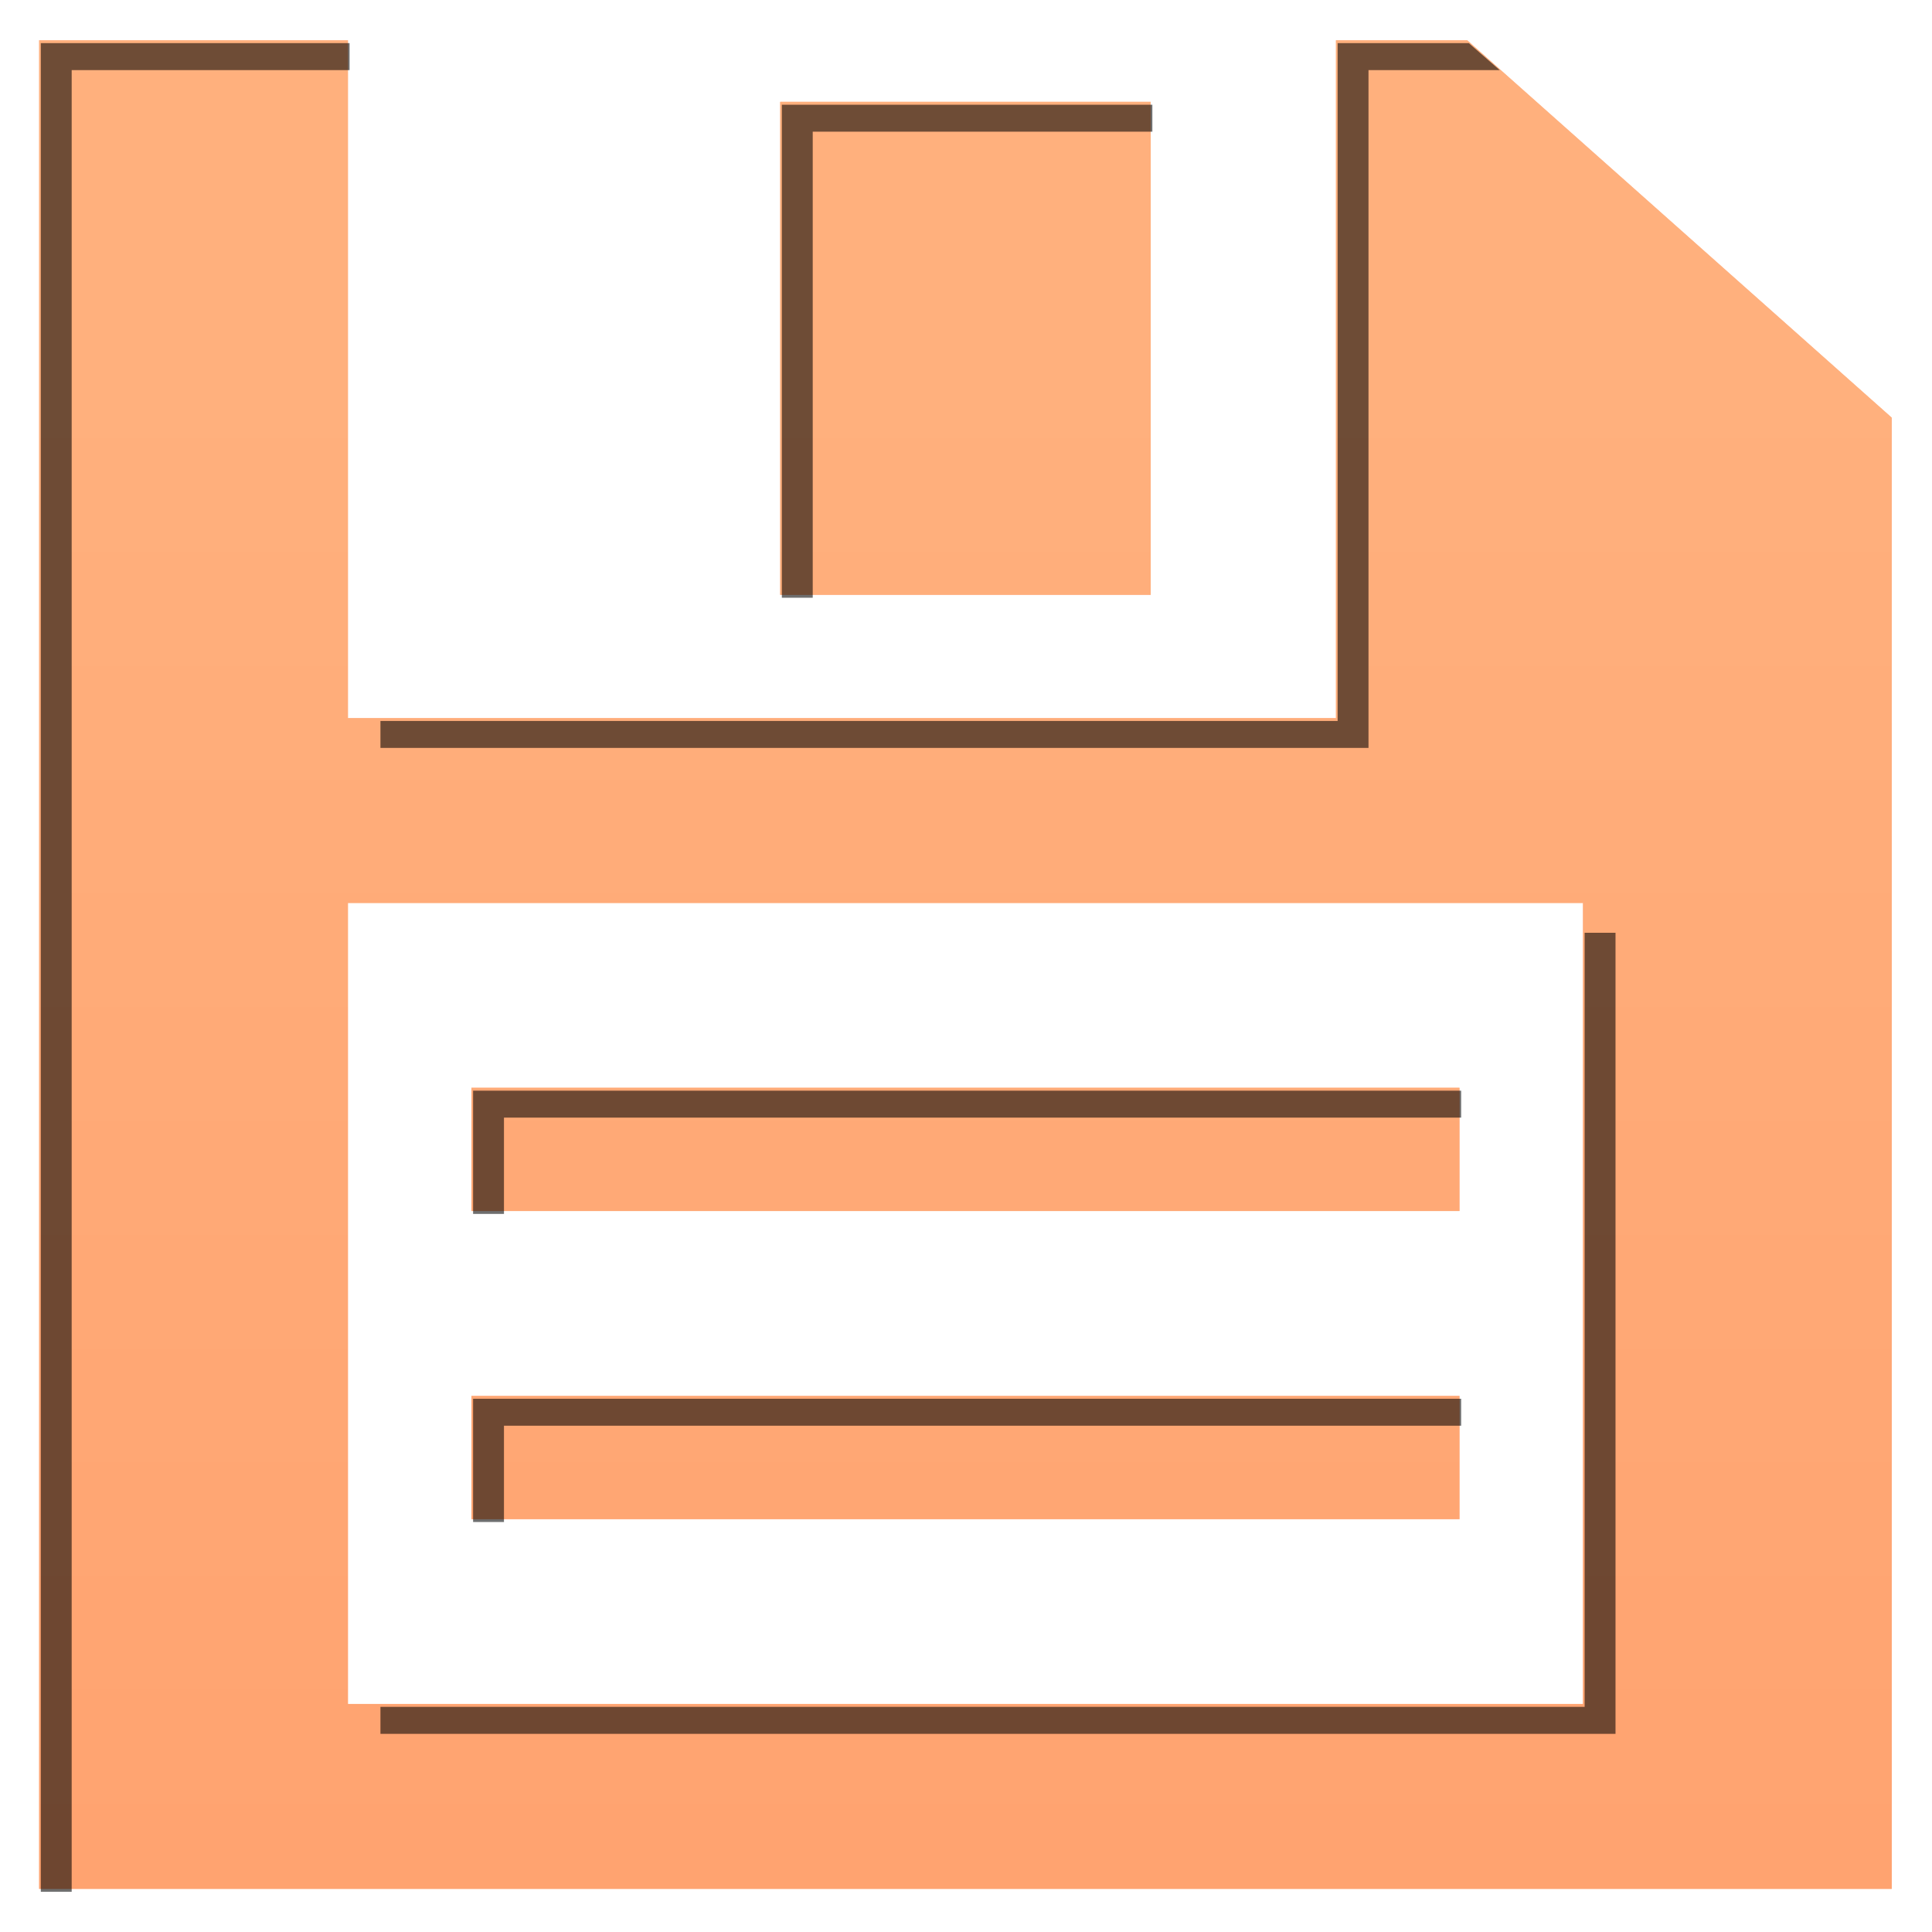
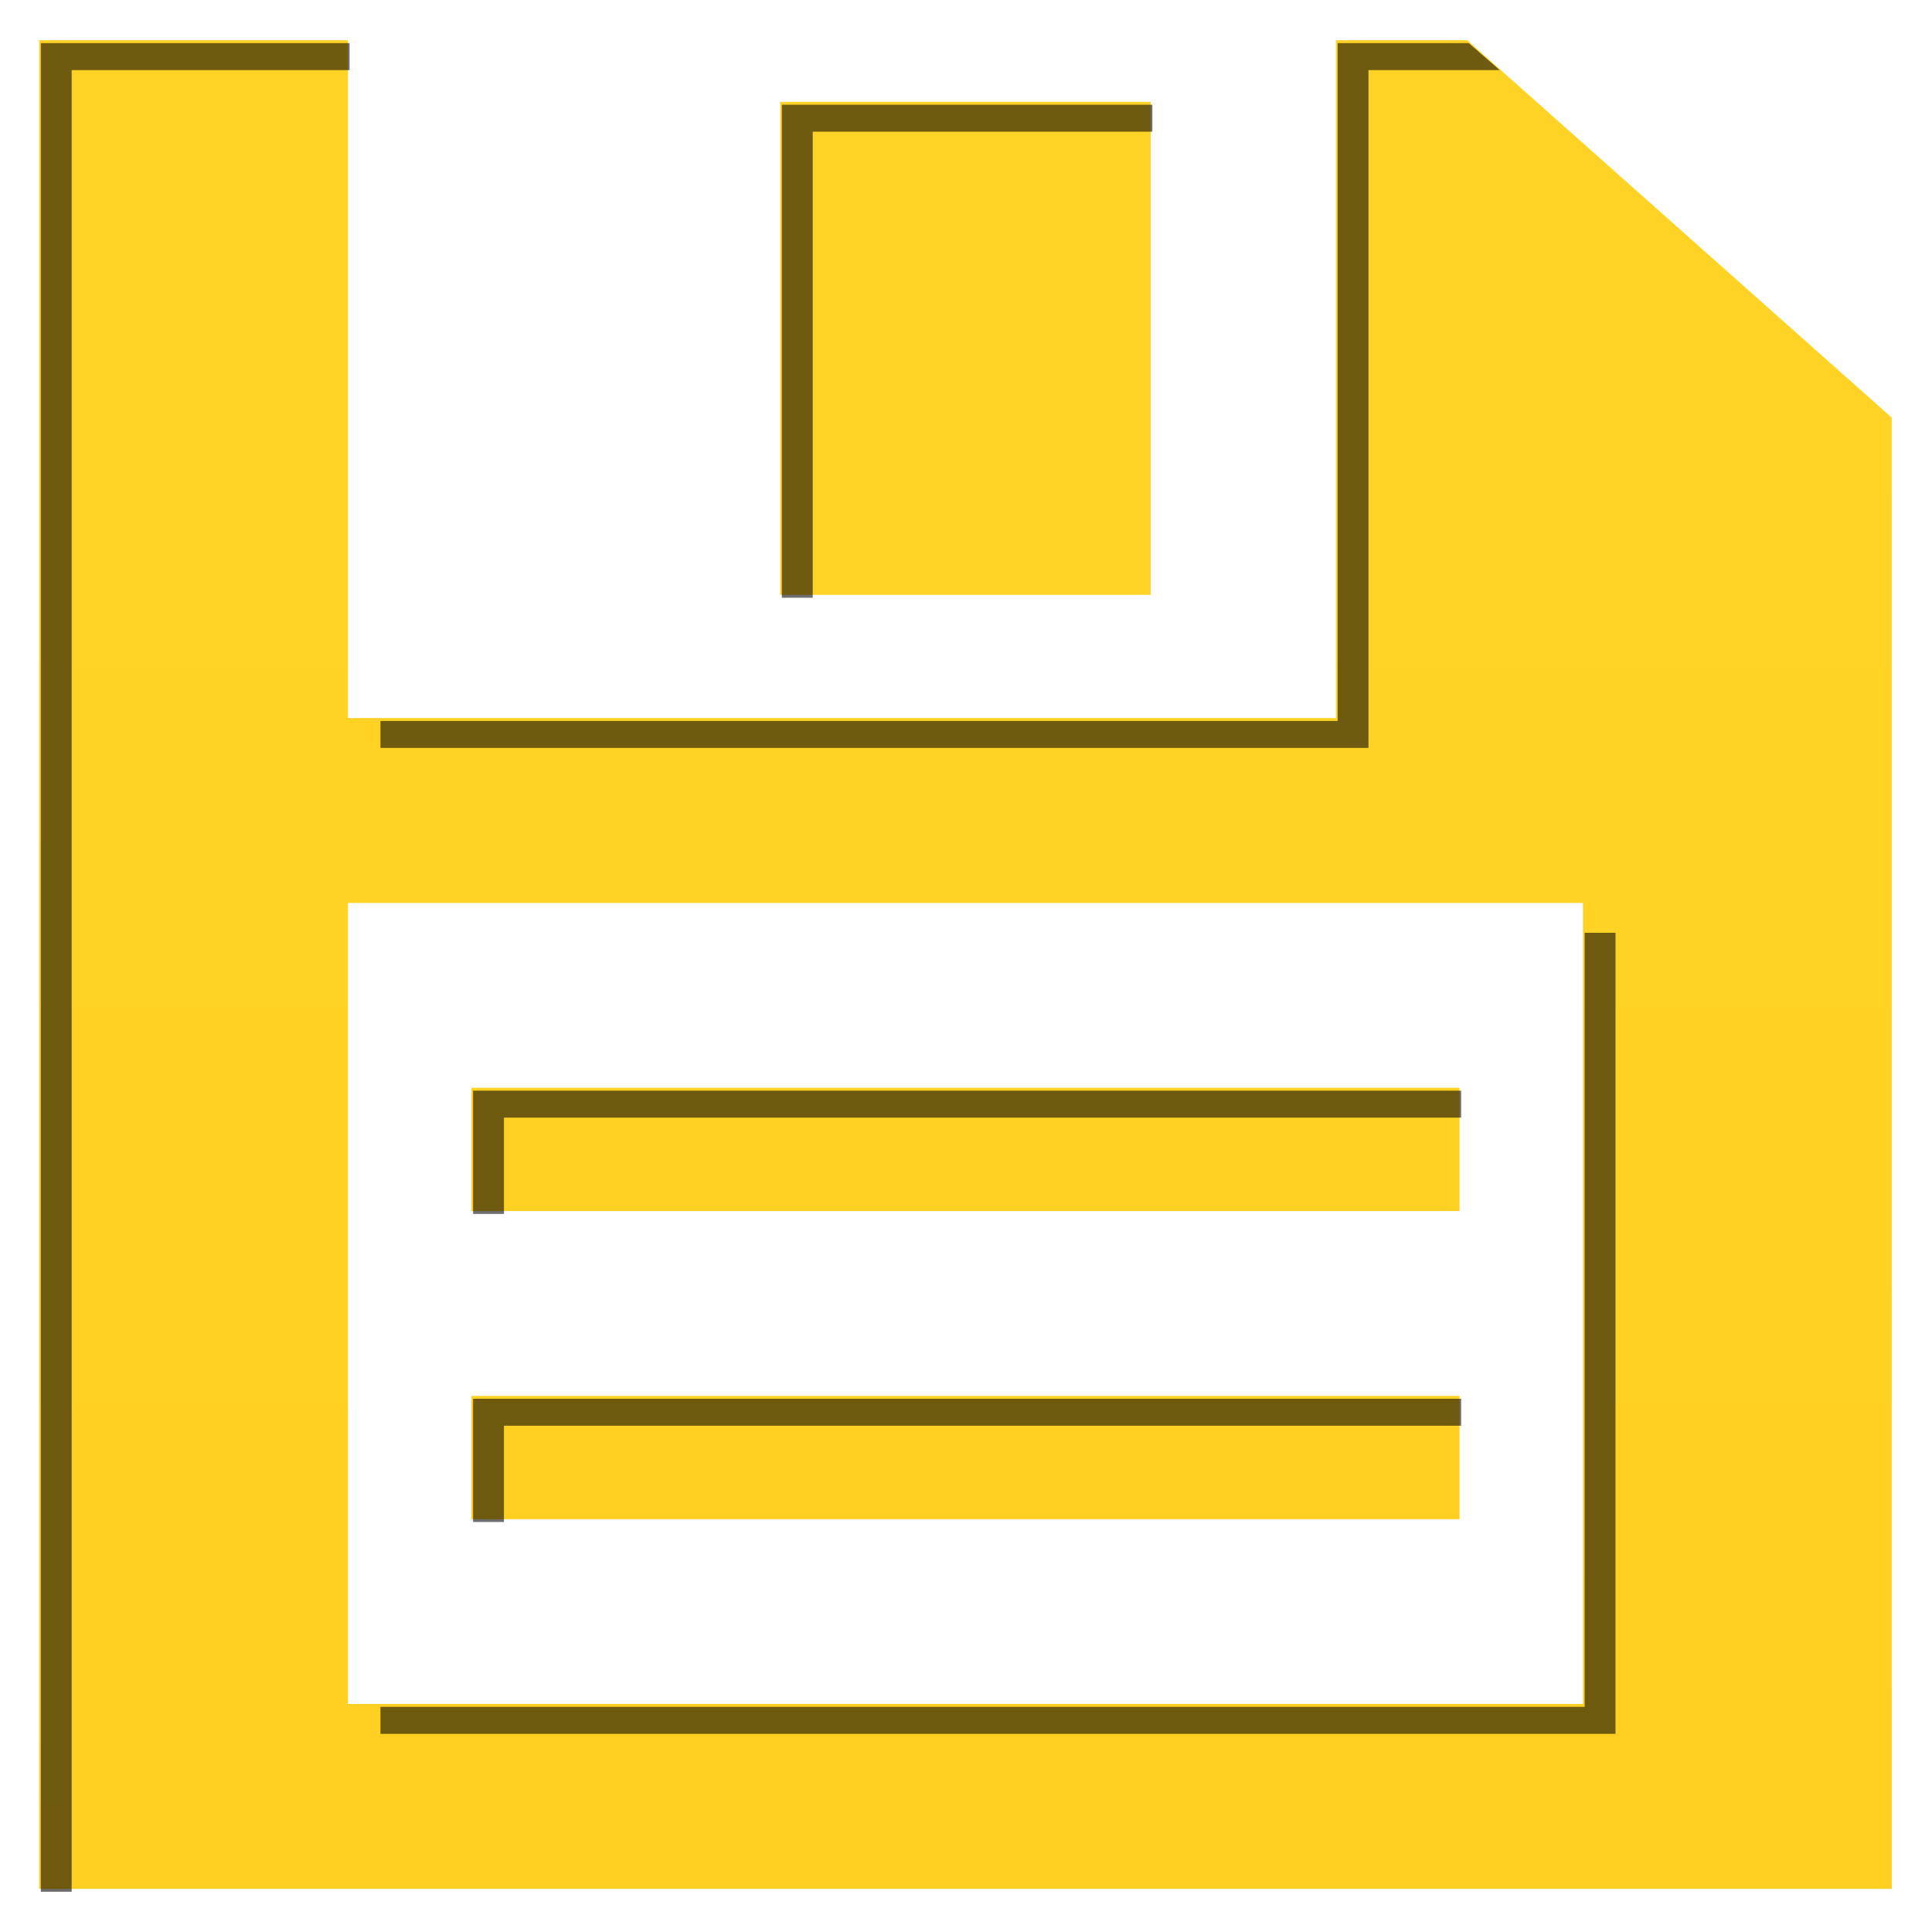
<svg xmlns="http://www.w3.org/2000/svg" xmlns:xlink="http://www.w3.org/1999/xlink" width="48" height="48" id="svg2" version="1.1" enable-background="new">
  <defs id="defs4">
    <linearGradient id="linearGradient3800">
      <stop style="stop-color:#f9f9f9;stop-opacity:1;" offset="0" id="stop3802" />
      <stop style="stop-color:#dfdfdf;stop-opacity:1;" offset="1" id="stop3804" />
    </linearGradient>
    <linearGradient xlink:href="#linearGradient3800" id="linearGradient3891" x1="48" y1="1058.362" x2="48" y2="1082.362" gradientUnits="userSpaceOnUse" gradientTransform="matrix(1.534235,0,0,1.530955,-49.65681,-605.7573)" />
    <filter id="filter3763">
      <feBlend mode="lighten" in2="BackgroundImage" id="feBlend3765" />
    </filter>
  </defs>
  <g id="layer1" transform="translate(0,-1004.362)" style="display:inline">
-     <path style="fill:#ff6600;fill-opacity:1;stroke:none" d="m 0.973,1005.362 0,16.84 0,29.088 46.027,0 0,-29.088 0,-7.463 -10.548,-9.377 -3.26,0 0,16.84 -24.548,0 0,-16.84 -7.671,0 z m 18.411,1.531 0,12.248 9.205,0 0,-12.248 -9.205,0 z m -10.74,19.902 30.685,0 0,19.902 -30.685,0 0,-19.902 z m 3.068,4.593 0,3.062 24.548,0 0,-3.062 -24.548,0 z m 0,7.655 0,3.062 24.548,0 0,-3.062 -24.548,0 z" id="rect3054-1" />
+     <path style="fill:#ffcc00;fill-opacity:1;stroke:none" d="m 0.973,1005.362 0,16.84 0,29.088 46.027,0 0,-29.088 0,-7.463 -10.548,-9.377 -3.26,0 0,16.84 -24.548,0 0,-16.84 -7.671,0 z m 18.411,1.531 0,12.248 9.205,0 0,-12.248 -9.205,0 z m -10.74,19.902 30.685,0 0,19.902 -30.685,0 0,-19.902 z m 3.068,4.593 0,3.062 24.548,0 0,-3.062 -24.548,0 z m 0,7.655 0,3.062 24.548,0 0,-3.062 -24.548,0 z" id="rect3054-1" />
  </g>
  <g id="layer3" style="display:none">
    <path id="path3767" d="m 0.973,1005.362 0,16.84 0,29.088 46.027,0 0,-29.088 0,-7.463 -10.548,-9.377 -3.26,0 0,16.84 -24.548,0 0,-16.84 -7.671,0 z m 18.411,1.531 0,12.248 9.205,0 0,-12.248 -9.205,0 z m -10.74,19.902 30.685,0 0,19.902 -30.685,0 0,-19.902 z m 3.068,4.593 0,3.062 24.548,0 0,-3.062 -24.548,0 z m 0,7.655 0,3.062 24.548,0 0,-3.062 -24.548,0 z" style="fill:url(#linearGradient3891);fill-opacity:1;stroke:none;display:inline" transform="translate(0,-1004.362)" />
    <path style="fill:url(#linearGradient3891);fill-opacity:1;stroke:none;display:inline" d="m 0.973,1005.362 0,16.84 0,29.088 46.027,0 0,-29.088 0,-7.463 -10.548,-9.377 -3.26,0 0,16.84 -24.548,0 0,-16.84 -7.671,0 z m 18.411,1.531 0,12.248 9.205,0 0,-12.248 -9.205,0 z m -10.74,19.902 30.685,0 0,19.902 -30.685,0 0,-19.902 z m 3.068,4.593 0,3.062 24.548,0 0,-3.062 -24.548,0 z m 0,7.655 0,3.062 24.548,0 0,-3.062 -24.548,0 z" id="path3770" transform="translate(0,-1004.362)" />
  </g>
-   <g id="layer4" style="opacity:0.5;display:inline;filter:url(#filter3763)">
+   <g id="layer4" style="opacity:0.15;display:inline;filter:url(#filter3763)">
    <path transform="translate(0,-1004.362)" id="path3776" d="m 0.973,1005.362 0,16.84 0,29.088 46.027,0 0,-29.088 0,-7.463 -10.548,-9.377 -3.26,0 0,16.84 -24.548,0 0,-16.84 -7.671,0 z m 18.411,1.531 0,12.248 9.205,0 0,-12.248 -9.205,0 z m -10.74,19.902 30.685,0 0,19.902 -30.685,0 0,-19.902 z m 3.068,4.593 0,3.062 24.548,0 0,-3.062 -24.548,0 z m 0,7.655 0,3.062 24.548,0 0,-3.062 -24.548,0 z" style="fill:url(#linearGradient3891);fill-opacity:1;stroke:none;display:inline" />
  </g>
  <g id="layer2" style="opacity:0.57">
    <path transform="translate(0,-1004.362)" style="opacity:1;fill:#000000;fill-opacity:1;stroke:none" d="m 1.014,1005.433 0,16.841 0,29.088 0.767,0 0,-28.418 0,-16.84 6.904,0 0,-0.67 -7.671,0 z m 32.219,0 0,16.841 -23.781,0 0,0.67 24.548,0 0,-16.84 3.26,0 -0.767,-0.67 -3.26,0 z m -13.808,1.531 0,12.248 0.767,0 0,-11.578 8.438,0 0,-0.67 -9.205,0 z m 19.945,20.572 0,19.233 -29.918,0 0,0.67 30.685,0 0,-19.902 -0.767,0 z m -27.616,3.923 0,3.062 0.767,0 0,-2.392 23.781,0 0,-0.67 -24.548,0 z m 0,7.655 0,3.062 0.767,0 0,-2.392 23.781,0 0,-0.67 -24.548,0 z" id="rect3054-4" />
  </g>
</svg>
